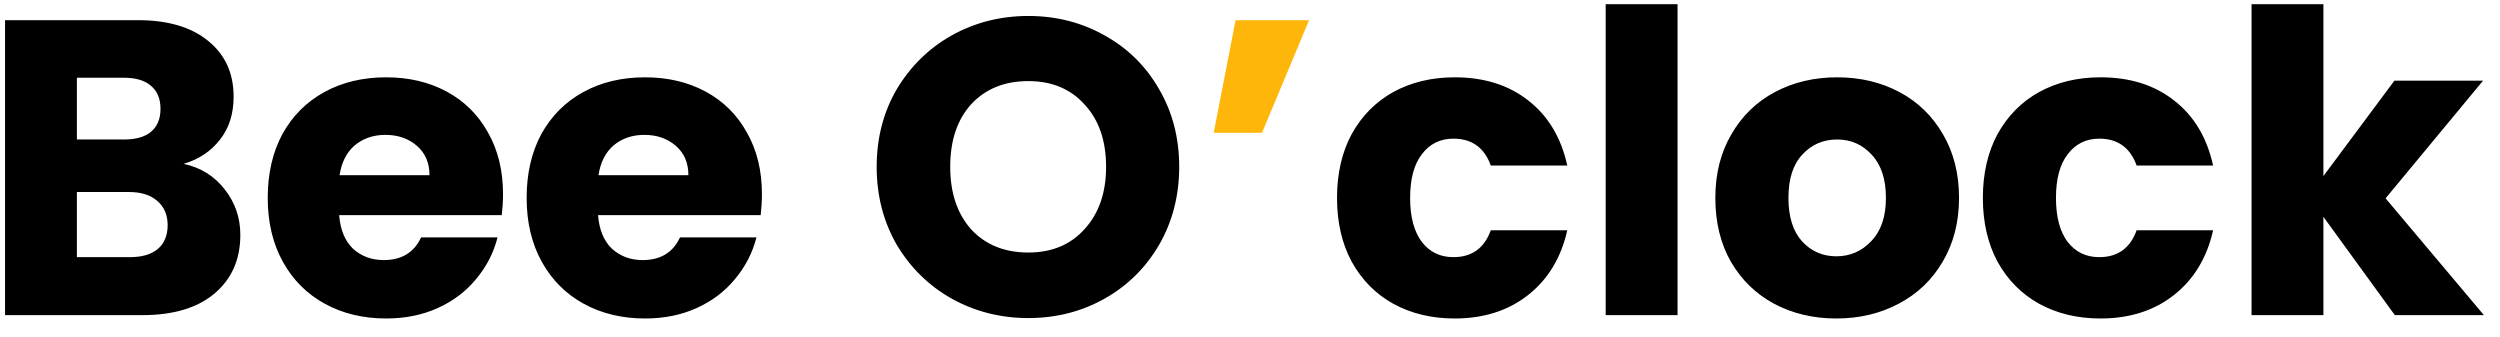
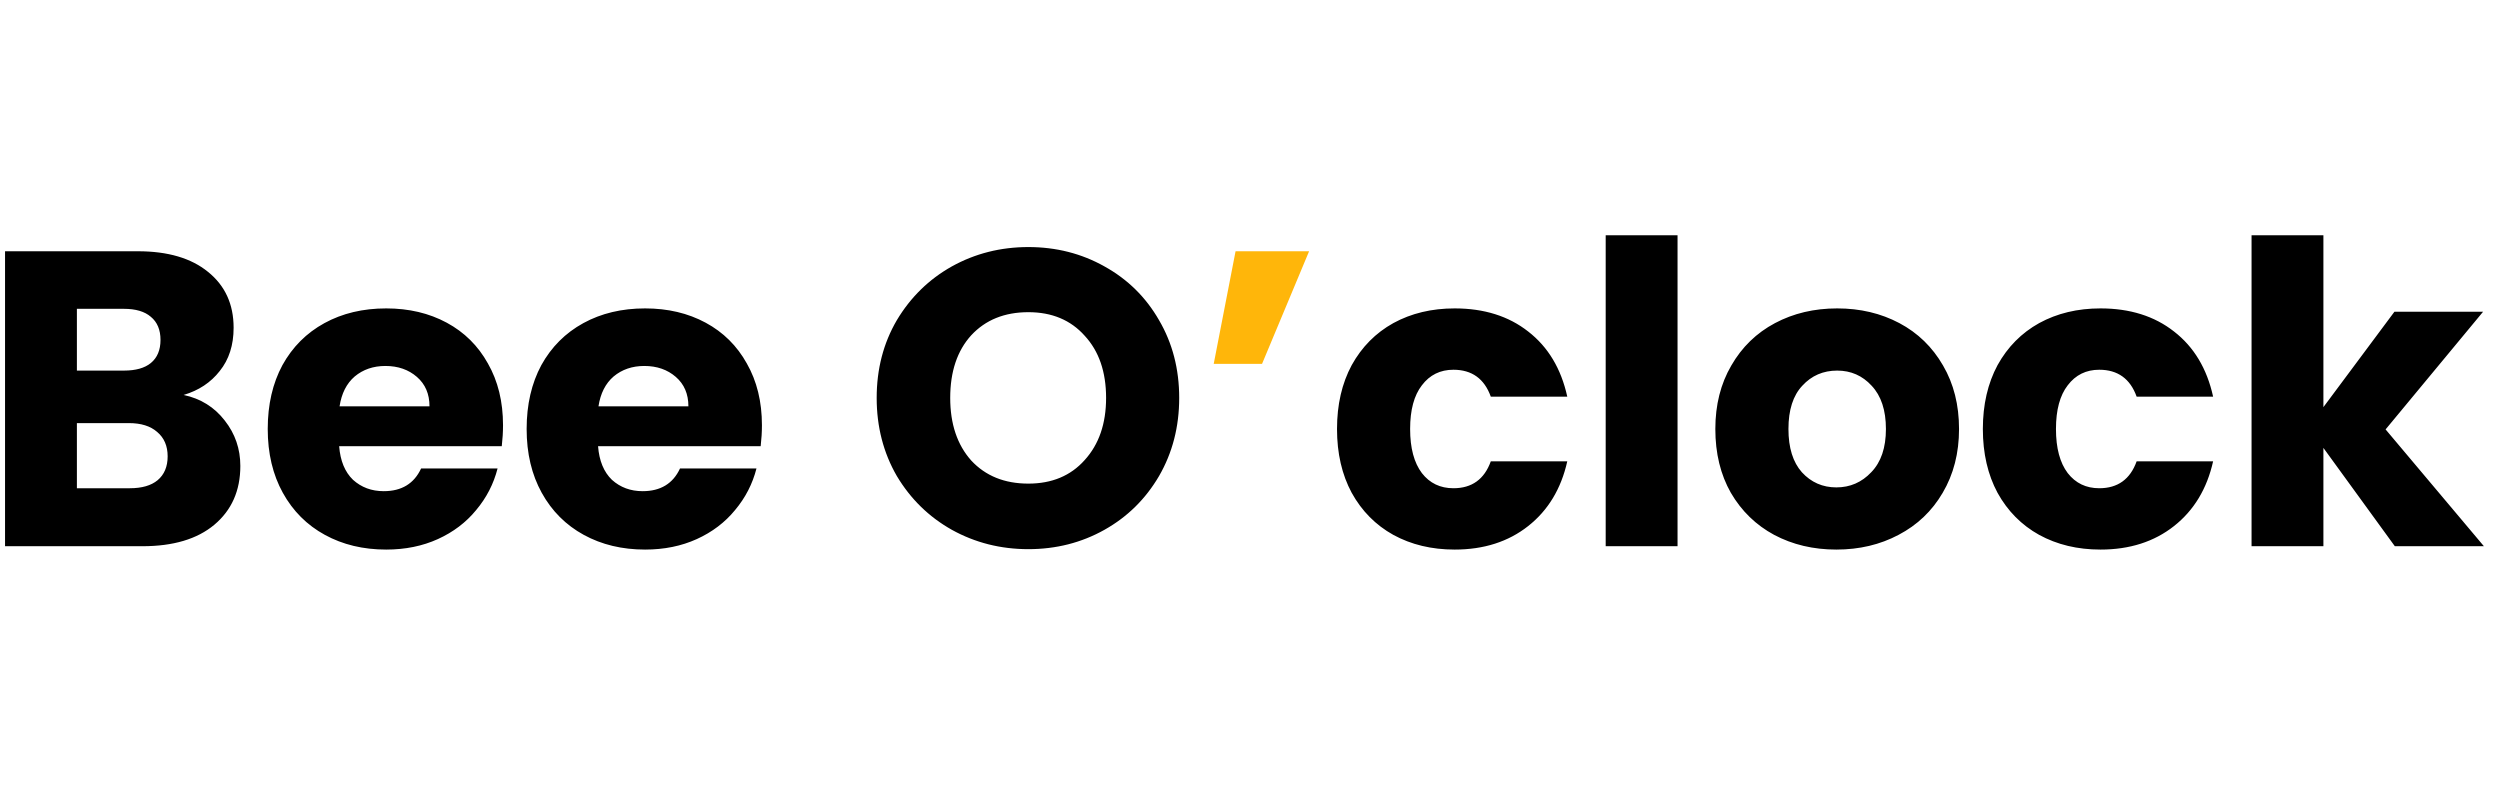
- <svg xmlns="http://www.w3.org/2000/svg" width="119" height="16" viewBox="0 0 119 16" fill="none">
+ <svg xmlns="http://www.w3.org/2000/svg" width="119" height="38" viewBox="0 0 119 16" fill="none">
  <path d="M8.74 7.8C9.553 7.973 10.207 8.38 10.7 9.02C11.193 9.647 11.44 10.367 11.44 11.18C11.44 12.353 11.027 13.287 10.2 13.98C9.387 14.66 8.247 15 6.78 15H0.24V0.96H6.56C7.987 0.96 9.1 1.287 9.9 1.94C10.713 2.593 11.12 3.48 11.12 4.6C11.12 5.427 10.9 6.113 10.46 6.66C10.033 7.207 9.46 7.587 8.74 7.8ZM3.66 6.64H5.9C6.46 6.64 6.887 6.52 7.18 6.28C7.487 6.027 7.64 5.66 7.64 5.18C7.64 4.7 7.487 4.333 7.18 4.08C6.887 3.827 6.46 3.7 5.9 3.7H3.66V6.64ZM6.18 12.24C6.753 12.24 7.193 12.113 7.5 11.86C7.82 11.593 7.98 11.213 7.98 10.72C7.98 10.227 7.813 9.84 7.48 9.56C7.16 9.28 6.713 9.14 6.14 9.14H3.66V12.24H6.18ZM23.944 9.24C23.944 9.56 23.924 9.893 23.884 10.24H16.144C16.197 10.933 16.417 11.467 16.804 11.84C17.204 12.2 17.69 12.38 18.264 12.38C19.117 12.38 19.71 12.02 20.044 11.3H23.684C23.497 12.033 23.157 12.693 22.664 13.28C22.184 13.867 21.577 14.327 20.844 14.66C20.11 14.993 19.29 15.16 18.384 15.16C17.29 15.16 16.317 14.927 15.464 14.46C14.61 13.993 13.944 13.327 13.464 12.46C12.984 11.593 12.744 10.58 12.744 9.42C12.744 8.26 12.977 7.247 13.444 6.38C13.924 5.513 14.59 4.847 15.444 4.38C16.297 3.913 17.277 3.68 18.384 3.68C19.464 3.68 20.424 3.907 21.264 4.36C22.104 4.813 22.757 5.46 23.224 6.3C23.704 7.14 23.944 8.12 23.944 9.24ZM20.444 8.34C20.444 7.753 20.244 7.287 19.844 6.94C19.444 6.593 18.944 6.42 18.344 6.42C17.77 6.42 17.284 6.587 16.884 6.92C16.497 7.253 16.257 7.727 16.164 8.34H20.444ZM36.268 9.24C36.268 9.56 36.248 9.893 36.208 10.24H28.468C28.521 10.933 28.741 11.467 29.128 11.84C29.528 12.2 30.015 12.38 30.588 12.38C31.441 12.38 32.035 12.02 32.368 11.3H36.008C35.821 12.033 35.481 12.693 34.988 13.28C34.508 13.867 33.901 14.327 33.168 14.66C32.434 14.993 31.614 15.16 30.708 15.16C29.614 15.16 28.641 14.927 27.788 14.46C26.934 13.993 26.268 13.327 25.788 12.46C25.308 11.593 25.068 10.58 25.068 9.42C25.068 8.26 25.301 7.247 25.768 6.38C26.248 5.513 26.915 4.847 27.768 4.38C28.621 3.913 29.601 3.68 30.708 3.68C31.788 3.68 32.748 3.907 33.588 4.36C34.428 4.813 35.081 5.46 35.548 6.3C36.028 7.14 36.268 8.12 36.268 9.24ZM32.768 8.34C32.768 7.753 32.568 7.287 32.168 6.94C31.768 6.593 31.268 6.42 30.668 6.42C30.095 6.42 29.608 6.587 29.208 6.92C28.821 7.253 28.581 7.727 28.488 8.34H32.768ZM48.95 15.14C47.63 15.14 46.417 14.833 45.31 14.22C44.217 13.607 43.344 12.753 42.69 11.66C42.05 10.553 41.73 9.313 41.73 7.94C41.73 6.567 42.05 5.333 42.69 4.24C43.344 3.147 44.217 2.293 45.31 1.68C46.417 1.067 47.63 0.76 48.95 0.76C50.27 0.76 51.477 1.067 52.57 1.68C53.677 2.293 54.544 3.147 55.17 4.24C55.81 5.333 56.13 6.567 56.13 7.94C56.13 9.313 55.81 10.553 55.17 11.66C54.53 12.753 53.664 13.607 52.57 14.22C51.477 14.833 50.27 15.14 48.95 15.14ZM48.95 12.02C50.07 12.02 50.964 11.647 51.63 10.9C52.31 10.153 52.65 9.167 52.65 7.94C52.65 6.7 52.31 5.713 51.63 4.98C50.964 4.233 50.07 3.86 48.95 3.86C47.817 3.86 46.91 4.227 46.23 4.96C45.564 5.693 45.23 6.687 45.23 7.94C45.23 9.18 45.564 10.173 46.23 10.92C46.91 11.653 47.817 12.02 48.95 12.02ZM63.642 9.42C63.642 8.26 63.875 7.247 64.342 6.38C64.822 5.513 65.482 4.847 66.322 4.38C67.175 3.913 68.149 3.68 69.242 3.68C70.642 3.68 71.809 4.047 72.742 4.78C73.689 5.513 74.309 6.547 74.602 7.88H70.962C70.655 7.027 70.062 6.6 69.182 6.6C68.555 6.6 68.055 6.847 67.682 7.34C67.309 7.82 67.122 8.513 67.122 9.42C67.122 10.327 67.309 11.027 67.682 11.52C68.055 12 68.555 12.24 69.182 12.24C70.062 12.24 70.655 11.813 70.962 10.96H74.602C74.309 12.267 73.689 13.293 72.742 14.04C71.795 14.787 70.629 15.16 69.242 15.16C68.149 15.16 67.175 14.927 66.322 14.46C65.482 13.993 64.822 13.327 64.342 12.46C63.875 11.593 63.642 10.58 63.642 9.42ZM79.851 0.2V15H76.431V0.2H79.851ZM87.41 15.16C86.317 15.16 85.33 14.927 84.45 14.46C83.583 13.993 82.897 13.327 82.39 12.46C81.897 11.593 81.65 10.58 81.65 9.42C81.65 8.273 81.903 7.267 82.41 6.4C82.916 5.52 83.61 4.847 84.49 4.38C85.37 3.913 86.356 3.68 87.45 3.68C88.543 3.68 89.53 3.913 90.41 4.38C91.29 4.847 91.983 5.52 92.49 6.4C92.996 7.267 93.25 8.273 93.25 9.42C93.25 10.567 92.99 11.58 92.47 12.46C91.963 13.327 91.263 13.993 90.37 14.46C89.49 14.927 88.503 15.16 87.41 15.16ZM87.41 12.2C88.063 12.2 88.617 11.96 89.07 11.48C89.537 11 89.77 10.313 89.77 9.42C89.77 8.527 89.543 7.84 89.09 7.36C88.65 6.88 88.103 6.64 87.45 6.64C86.783 6.64 86.23 6.88 85.79 7.36C85.35 7.827 85.13 8.513 85.13 9.42C85.13 10.313 85.343 11 85.77 11.48C86.21 11.96 86.757 12.2 87.41 12.2ZM94.384 9.42C94.384 8.26 94.618 7.247 95.084 6.38C95.564 5.513 96.224 4.847 97.064 4.38C97.918 3.913 98.891 3.68 99.984 3.68C101.384 3.68 102.551 4.047 103.484 4.78C104.431 5.513 105.051 6.547 105.344 7.88H101.704C101.398 7.027 100.804 6.6 99.924 6.6C99.298 6.6 98.798 6.847 98.424 7.34C98.051 7.82 97.864 8.513 97.864 9.42C97.864 10.327 98.051 11.027 98.424 11.52C98.798 12 99.298 12.24 99.924 12.24C100.804 12.24 101.398 11.813 101.704 10.96H105.344C105.051 12.267 104.431 13.293 103.484 14.04C102.538 14.787 101.371 15.16 99.984 15.16C98.891 15.16 97.918 14.927 97.064 14.46C96.224 13.993 95.564 13.327 95.084 12.46C94.618 11.593 94.384 10.58 94.384 9.42ZM113.994 15L110.594 10.32V15H107.174V0.2H110.594V8.38L113.974 3.84H118.194L113.554 9.44L118.234 15H113.994Z" fill="black" />
  <path d="M58.813 0.96H62.313L60.073 6.32H57.773L58.813 0.96Z" fill="#FFB60A" />
</svg>
